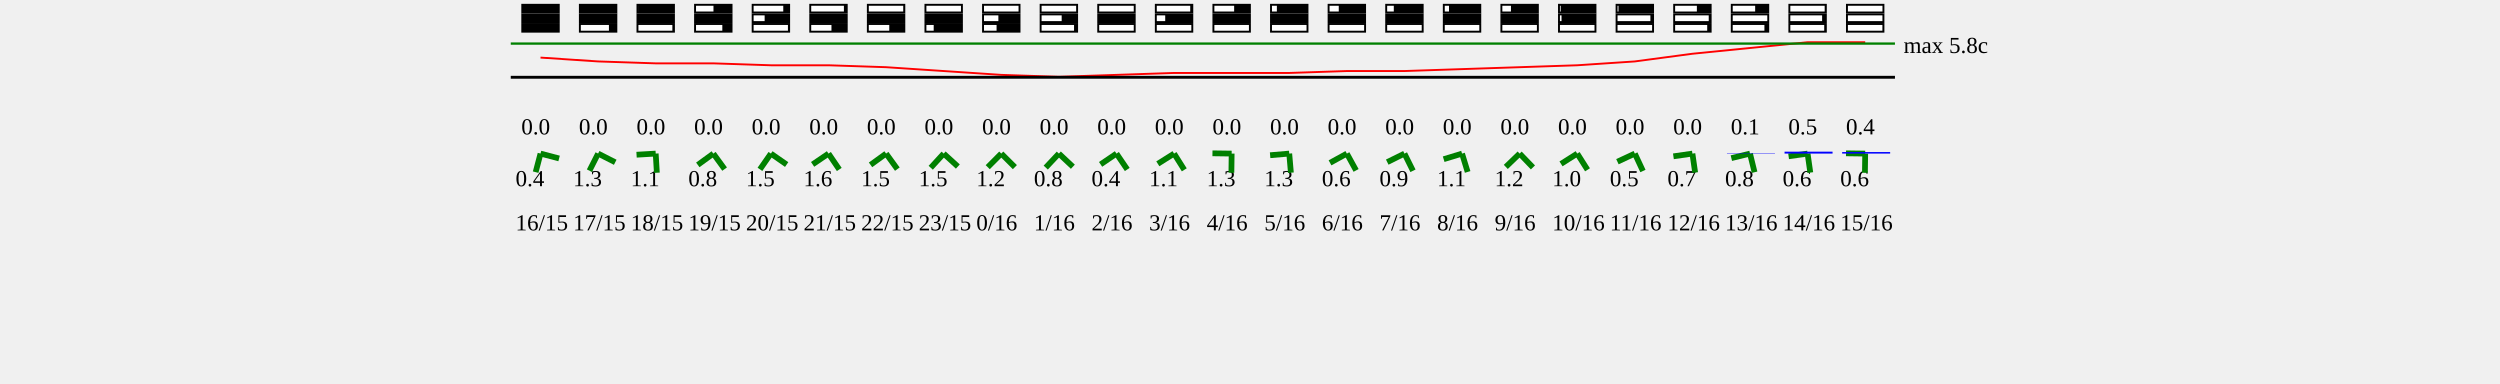
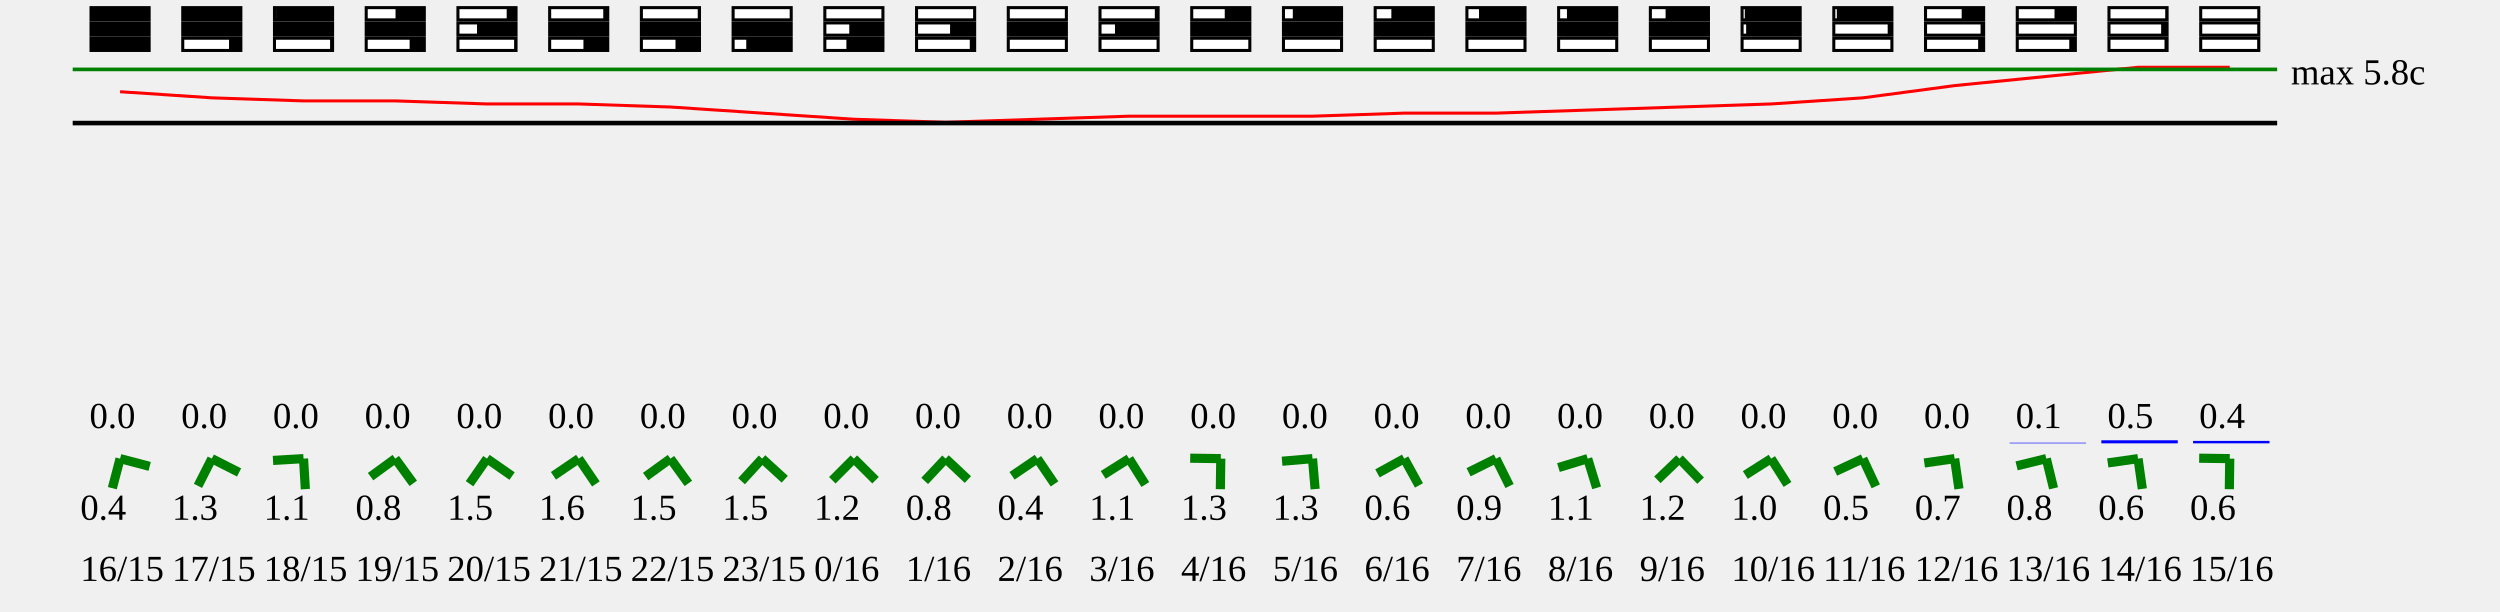
<svg height="200">
-   <g height="130" width="30" transform="translate(0,0)">
+   <g height="400" width="30" transform="translate(0,0)">
    <rect y="2" x="5" rx="0" width="20" height="5" fill="black" />
    <rect y="3" x="6" rx="0" width="0.0" height="3" fill="white" />
    <rect y="7" x="5" rx="0" width="20" height="5" fill="black" />
    <rect y="8" x="6" rx="0" width="0.0" height="3" fill="white" />
    <rect y="12" x="5" rx="0" width="20" height="5" fill="black" />
    <rect y="13" x="6" rx="0" width="0.0" height="3" fill="white" />
-     <text y="97" x="2">0.4</text>
-     <g transform="translate(15,80)">
+     <text y="170" x="2">0.4</text>
+     <g transform="translate(15,150)">
      <g stroke="green" transform="rotate(374.7)">
        <line x2="0" y2="10" x1="0" y1="0" stroke-width="3" />
        <line x2="10" y2="0" x1="0" y1="0" stroke-width="3" />
      </g>
    </g>
-     <rect x="3" y="80.0" fill="blue" width="25" height="0.0" />
-     <text x="5" y="70">0.0</text>
-     <text x="2" y="120">16/15</text>
-   </g>
-   <g height="130" width="30" transform="translate(30,0)">
+     <rect x="3" y="145.0" fill="blue" width="25" height="0.0" />
+     <text x="5" y="140">0.0</text>
+     <text x="2" y="190">16/15</text>
+   </g>
+   <g height="400" width="30" transform="translate(30,0)">
    <rect y="2" x="5" rx="0" width="20" height="5" fill="black" />
    <rect y="3" x="6" rx="0" width="0.0" height="3" fill="white" />
    <rect y="7" x="5" rx="0" width="20" height="5" fill="black" />
    <rect y="8" x="6" rx="0" width="0.0" height="3" fill="white" />
    <rect y="12" x="5" rx="0" width="20" height="5" fill="black" />
    <rect y="13" x="6" rx="0" width="14.634" height="3" fill="white" />
-     <text y="97" x="2">1.3</text>
-     <g transform="translate(15,80)">
+     <text y="170" x="2">1.3</text>
+     <g transform="translate(15,150)">
      <g stroke="green" transform="rotate(386.9)">
        <line x2="0" y2="10" x1="0" y1="0" stroke-width="3" />
        <line x2="10" y2="0" x1="0" y1="0" stroke-width="3" />
      </g>
    </g>
-     <rect x="3" y="80.0" fill="blue" width="25" height="0.0" />
-     <text x="5" y="70">0.0</text>
-     <text x="2" y="120">17/15</text>
-   </g>
-   <g height="130" width="30" transform="translate(60,0)">
+     <rect x="3" y="145.0" fill="blue" width="25" height="0.0" />
+     <text x="5" y="140">0.0</text>
+     <text x="2" y="190">17/15</text>
+   </g>
+   <g height="400" width="30" transform="translate(60,0)">
    <rect y="2" x="5" rx="0" width="20" height="5" fill="black" />
    <rect y="3" x="6" rx="0" width="0.018" height="3" fill="white" />
    <rect y="7" x="5" rx="0" width="20" height="5" fill="black" />
    <rect y="8" x="6" rx="0" width="0.0" height="3" fill="white" />
    <rect y="12" x="5" rx="0" width="20" height="5" fill="black" />
    <rect y="13" x="6" rx="0" width="17.676" height="3" fill="white" />
-     <text y="97" x="2">1.1</text>
-     <g transform="translate(15,80)">
+     <text y="170" x="2">1.1</text>
+     <g transform="translate(15,150)">
      <g stroke="green" transform="rotate(446.6)">
        <line x2="0" y2="10" x1="0" y1="0" stroke-width="3" />
        <line x2="10" y2="0" x1="0" y1="0" stroke-width="3" />
      </g>
    </g>
-     <rect x="3" y="80.0" fill="blue" width="25" height="0.0" />
-     <text x="5" y="70">0.0</text>
-     <text x="2" y="120">18/15</text>
-   </g>
-   <g height="130" width="30" transform="translate(90,0)">
+     <rect x="3" y="145.0" fill="blue" width="25" height="0.0" />
+     <text x="5" y="140">0.0</text>
+     <text x="2" y="190">18/15</text>
+   </g>
+   <g height="400" width="30" transform="translate(90,0)">
    <rect y="2" x="5" rx="0" width="20" height="5" fill="black" />
    <rect y="3" x="6" rx="0" width="9.09" height="3" fill="white" />
    <rect y="7" x="5" rx="0" width="20" height="5" fill="black" />
    <rect y="8" x="6" rx="0" width="0.0" height="3" fill="white" />
    <rect y="12" x="5" rx="0" width="20" height="5" fill="black" />
    <rect y="13" x="6" rx="0" width="13.698" height="3" fill="white" />
-     <text y="97" x="2">0.8</text>
-     <g transform="translate(15,80)">
+     <text y="170" x="2">0.8</text>
+     <g transform="translate(15,150)">
      <g stroke="green" transform="rotate(413.9)">
        <line x2="0" y2="10" x1="0" y1="0" stroke-width="3" />
        <line x2="10" y2="0" x1="0" y1="0" stroke-width="3" />
      </g>
    </g>
-     <rect x="3" y="80.0" fill="blue" width="25" height="0.0" />
-     <text x="5" y="70">0.0</text>
-     <text x="2" y="120">19/15</text>
-   </g>
-   <g height="130" width="30" transform="translate(120,0)">
+     <rect x="3" y="145.0" fill="blue" width="25" height="0.0" />
+     <text x="5" y="140">0.0</text>
+     <text x="2" y="190">19/15</text>
+   </g>
+   <g height="400" width="30" transform="translate(120,0)">
    <rect y="2" x="5" rx="0" width="20" height="5" fill="black" />
    <rect y="3" x="6" rx="0" width="15.444" height="3" fill="white" />
    <rect y="7" x="5" rx="0" width="20" height="5" fill="black" />
    <rect y="8" x="6" rx="0" width="5.742" height="3" fill="white" />
    <rect y="12" x="5" rx="0" width="20" height="5" fill="black" />
    <rect y="13" x="6" rx="0" width="17.874" height="3" fill="white" />
-     <text y="97" x="2">1.5</text>
-     <g transform="translate(15,80)">
+     <text y="170" x="2">1.5</text>
+     <g transform="translate(15,150)">
      <g stroke="green" transform="rotate(394.8)">
        <line x2="0" y2="10" x1="0" y1="0" stroke-width="3" />
        <line x2="10" y2="0" x1="0" y1="0" stroke-width="3" />
      </g>
    </g>
-     <rect x="3" y="80.0" fill="blue" width="25" height="0.0" />
-     <text x="5" y="70">0.0</text>
-     <text x="2" y="120">20/15</text>
-   </g>
-   <g height="130" width="30" transform="translate(150,0)">
+     <rect x="3" y="145.0" fill="blue" width="25" height="0.0" />
+     <text x="5" y="140">0.0</text>
+     <text x="2" y="190">20/15</text>
+   </g>
+   <g height="400" width="30" transform="translate(150,0)">
    <rect y="2" x="5" rx="0" width="20" height="5" fill="black" />
    <rect y="3" x="6" rx="0" width="17.028" height="3" fill="white" />
    <rect y="7" x="5" rx="0" width="20" height="5" fill="black" />
    <rect y="8" x="6" rx="0" width="0.0" height="3" fill="white" />
    <rect y="12" x="5" rx="0" width="20" height="5" fill="black" />
    <rect y="13" x="6" rx="0" width="10.548" height="3" fill="white" />
-     <text y="97" x="2">1.6</text>
-     <g transform="translate(15,80)">
+     <text y="170" x="2">1.6</text>
+     <g transform="translate(15,150)">
      <g stroke="green" transform="rotate(415.8)">
        <line x2="0" y2="10" x1="0" y1="0" stroke-width="3" />
        <line x2="10" y2="0" x1="0" y1="0" stroke-width="3" />
      </g>
    </g>
-     <rect x="3" y="80.0" fill="blue" width="25" height="0.0" />
-     <text x="5" y="70">0.0</text>
-     <text x="2" y="120">21/15</text>
-   </g>
-   <g height="130" width="30" transform="translate(180,0)">
+     <rect x="3" y="145.0" fill="blue" width="25" height="0.0" />
+     <text x="5" y="140">0.0</text>
+     <text x="2" y="190">21/15</text>
+   </g>
+   <g height="400" width="30" transform="translate(180,0)">
    <rect y="2" x="5" rx="0" width="20" height="5" fill="black" />
    <rect y="3" x="6" rx="0" width="17.928" height="3" fill="white" />
    <rect y="7" x="5" rx="0" width="20" height="5" fill="black" />
    <rect y="8" x="6" rx="0" width="0.0" height="3" fill="white" />
    <rect y="12" x="5" rx="0" width="20" height="5" fill="black" />
    <rect y="13" x="6" rx="0" width="10.656" height="3" fill="white" />
-     <text y="97" x="2">1.5</text>
-     <g transform="translate(15,80)">
+     <text y="170" x="2">1.5</text>
+     <g transform="translate(15,150)">
      <g stroke="green" transform="rotate(414.1)">
        <line x2="0" y2="10" x1="0" y1="0" stroke-width="3" />
        <line x2="10" y2="0" x1="0" y1="0" stroke-width="3" />
      </g>
    </g>
-     <rect x="3" y="80.0" fill="blue" width="25" height="0.0" />
-     <text x="5" y="70">0.0</text>
-     <text x="2" y="120">22/15</text>
-   </g>
-   <g height="130" width="30" transform="translate(210,0)">
+     <rect x="3" y="145.0" fill="blue" width="25" height="0.0" />
+     <text x="5" y="140">0.0</text>
+     <text x="2" y="190">22/15</text>
+   </g>
+   <g height="400" width="30" transform="translate(210,0)">
    <rect y="2" x="5" rx="0" width="20" height="5" fill="black" />
    <rect y="3" x="6" rx="0" width="18.0" height="3" fill="white" />
    <rect y="7" x="5" rx="0" width="20" height="5" fill="black" />
    <rect y="8" x="6" rx="0" width="0.0" height="3" fill="white" />
    <rect y="12" x="5" rx="0" width="20" height="5" fill="black" />
    <rect y="13" x="6" rx="0" width="3.798" height="3" fill="white" />
-     <text y="97" x="2">1.5</text>
-     <g transform="translate(15,80)">
+     <text y="170" x="2">1.5</text>
+     <g transform="translate(15,150)">
      <g stroke="green" transform="rotate(402.4)">
        <line x2="0" y2="10" x1="0" y1="0" stroke-width="3" />
        <line x2="10" y2="0" x1="0" y1="0" stroke-width="3" />
      </g>
    </g>
-     <rect x="3" y="80.0" fill="blue" width="25" height="0.0" />
-     <text x="5" y="70">0.0</text>
-     <text x="2" y="120">23/15</text>
-   </g>
-   <g height="130" width="30" transform="translate(240,0)">
+     <rect x="3" y="145.0" fill="blue" width="25" height="0.0" />
+     <text x="5" y="140">0.0</text>
+     <text x="2" y="190">23/15</text>
+   </g>
+   <g height="400" width="30" transform="translate(240,0)">
    <rect y="2" x="5" rx="0" width="20" height="5" fill="black" />
    <rect y="3" x="6" rx="0" width="18.0" height="3" fill="white" />
    <rect y="7" x="5" rx="0" width="20" height="5" fill="black" />
    <rect y="8" x="6" rx="0" width="7.488" height="3" fill="white" />
    <rect y="12" x="5" rx="0" width="20" height="5" fill="black" />
    <rect y="13" x="6" rx="0" width="6.552" height="3" fill="white" />
-     <text y="97" x="2">1.2</text>
-     <g transform="translate(15,80)">
+     <text y="170" x="2">1.2</text>
+     <g transform="translate(15,150)">
      <g stroke="green" transform="rotate(404.9)">
        <line x2="0" y2="10" x1="0" y1="0" stroke-width="3" />
        <line x2="10" y2="0" x1="0" y1="0" stroke-width="3" />
      </g>
    </g>
-     <rect x="3" y="80.0" fill="blue" width="25" height="0.0" />
-     <text x="5" y="70">0.0</text>
-     <text x="2" y="120">0/16</text>
-   </g>
-   <g height="130" width="30" transform="translate(270,0)">
+     <rect x="3" y="145.0" fill="blue" width="25" height="0.0" />
+     <text x="5" y="140">0.0</text>
+     <text x="2" y="190">0/16</text>
+   </g>
+   <g height="400" width="30" transform="translate(270,0)">
    <rect y="2" x="5" rx="0" width="20" height="5" fill="black" />
    <rect y="3" x="6" rx="0" width="18.0" height="3" fill="white" />
    <rect y="7" x="5" rx="0" width="20" height="5" fill="black" />
    <rect y="8" x="6" rx="0" width="10.458" height="3" fill="white" />
    <rect y="12" x="5" rx="0" width="20" height="5" fill="black" />
    <rect y="13" x="6" rx="0" width="16.902" height="3" fill="white" />
-     <text y="97" x="2">0.8</text>
-     <g transform="translate(15,80)">
+     <text y="170" x="2">0.8</text>
+     <g transform="translate(15,150)">
      <g stroke="green" transform="rotate(403.2)">
        <line x2="0" y2="10" x1="0" y1="0" stroke-width="3" />
        <line x2="10" y2="0" x1="0" y1="0" stroke-width="3" />
      </g>
    </g>
-     <rect x="3" y="80.0" fill="blue" width="25" height="0.0" />
-     <text x="5" y="70">0.0</text>
-     <text x="2" y="120">1/16</text>
-   </g>
-   <g height="130" width="30" transform="translate(300,0)">
+     <rect x="3" y="145.0" fill="blue" width="25" height="0.0" />
+     <text x="5" y="140">0.0</text>
+     <text x="2" y="190">1/16</text>
+   </g>
+   <g height="400" width="30" transform="translate(300,0)">
    <rect y="2" x="5" rx="0" width="20" height="5" fill="black" />
    <rect y="3" x="6" rx="0" width="18.0" height="3" fill="white" />
    <rect y="7" x="5" rx="0" width="20" height="5" fill="black" />
    <rect y="8" x="6" rx="0" width="0.0" height="3" fill="white" />
    <rect y="12" x="5" rx="0" width="20" height="5" fill="black" />
    <rect y="13" x="6" rx="0" width="18.0" height="3" fill="white" />
-     <text y="97" x="2">0.4</text>
-     <g transform="translate(15,80)">
+     <text y="170" x="2">0.4</text>
+     <g transform="translate(15,150)">
      <g stroke="green" transform="rotate(415.8)">
        <line x2="0" y2="10" x1="0" y1="0" stroke-width="3" />
        <line x2="10" y2="0" x1="0" y1="0" stroke-width="3" />
      </g>
    </g>
-     <rect x="3" y="80.0" fill="blue" width="25" height="0.0" />
-     <text x="5" y="70">0.0</text>
-     <text x="2" y="120">2/16</text>
-   </g>
-   <g height="130" width="30" transform="translate(330,0)">
+     <rect x="3" y="145.0" fill="blue" width="25" height="0.0" />
+     <text x="5" y="140">0.0</text>
+     <text x="2" y="190">2/16</text>
+   </g>
+   <g height="400" width="30" transform="translate(330,0)">
    <rect y="2" x="5" rx="0" width="20" height="5" fill="black" />
    <rect y="3" x="6" rx="0" width="17.424" height="3" fill="white" />
    <rect y="7" x="5" rx="0" width="20" height="5" fill="black" />
    <rect y="8" x="6" rx="0" width="4.392" height="3" fill="white" />
    <rect y="12" x="5" rx="0" width="20" height="5" fill="black" />
    <rect y="13" x="6" rx="0" width="18.0" height="3" fill="white" />
-     <text y="97" x="2">1.1</text>
-     <g transform="translate(15,80)">
+     <text y="170" x="2">1.1</text>
+     <g transform="translate(15,150)">
      <g stroke="green" transform="rotate(417.8)">
        <line x2="0" y2="10" x1="0" y1="0" stroke-width="3" />
        <line x2="10" y2="0" x1="0" y1="0" stroke-width="3" />
      </g>
    </g>
-     <rect x="3" y="80.0" fill="blue" width="25" height="0.0" />
-     <text x="5" y="70">0.0</text>
-     <text x="2" y="120">3/16</text>
-   </g>
-   <g height="130" width="30" transform="translate(360,0)">
+     <rect x="3" y="145.0" fill="blue" width="25" height="0.0" />
+     <text x="5" y="140">0.0</text>
+     <text x="2" y="190">3/16</text>
+   </g>
+   <g height="400" width="30" transform="translate(360,0)">
    <rect y="2" x="5" rx="0" width="20" height="5" fill="black" />
    <rect y="3" x="6" rx="0" width="10.296" height="3" fill="white" />
    <rect y="7" x="5" rx="0" width="20" height="5" fill="black" />
    <rect y="8" x="6" rx="0" width="0.0" height="3" fill="white" />
    <rect y="12" x="5" rx="0" width="20" height="5" fill="black" />
    <rect y="13" x="6" rx="0" width="18.0" height="3" fill="white" />
-     <text y="97" x="2">1.3</text>
-     <g transform="translate(15,80)">
+     <text y="170" x="2">1.3</text>
+     <g transform="translate(15,150)">
      <g stroke="green" transform="rotate(450.8)">
        <line x2="0" y2="10" x1="0" y1="0" stroke-width="3" />
        <line x2="10" y2="0" x1="0" y1="0" stroke-width="3" />
      </g>
    </g>
-     <rect x="3" y="80.0" fill="blue" width="25" height="0.0" />
-     <text x="5" y="70">0.0</text>
-     <text x="2" y="120">4/16</text>
-   </g>
-   <g height="130" width="30" transform="translate(390,0)">
+     <rect x="3" y="145.0" fill="blue" width="25" height="0.0" />
+     <text x="5" y="140">0.0</text>
+     <text x="2" y="190">4/16</text>
+   </g>
+   <g height="400" width="30" transform="translate(390,0)">
    <rect y="2" x="5" rx="0" width="20" height="5" fill="black" />
    <rect y="3" x="6" rx="0" width="2.556" height="3" fill="white" />
    <rect y="7" x="5" rx="0" width="20" height="5" fill="black" />
    <rect y="8" x="6" rx="0" width="0.0" height="3" fill="white" />
    <rect y="12" x="5" rx="0" width="20" height="5" fill="black" />
    <rect y="13" x="6" rx="0" width="18.0" height="3" fill="white" />
-     <text y="97" x="2">1.3</text>
-     <g transform="translate(15,80)">
+     <text y="170" x="2">1.3</text>
+     <g transform="translate(15,150)">
      <g stroke="green" transform="rotate(445.1)">
        <line x2="0" y2="10" x1="0" y1="0" stroke-width="3" />
        <line x2="10" y2="0" x1="0" y1="0" stroke-width="3" />
      </g>
    </g>
-     <rect x="3" y="80.0" fill="blue" width="25" height="0.0" />
-     <text x="5" y="70">0.0</text>
-     <text x="2" y="120">5/16</text>
-   </g>
-   <g height="130" width="30" transform="translate(420,0)">
+     <rect x="3" y="145.0" fill="blue" width="25" height="0.0" />
+     <text x="5" y="140">0.0</text>
+     <text x="2" y="190">5/16</text>
+   </g>
+   <g height="400" width="30" transform="translate(420,0)">
    <rect y="2" x="5" rx="0" width="20" height="5" fill="black" />
    <rect y="3" x="6" rx="0" width="4.788" height="3" fill="white" />
    <rect y="7" x="5" rx="0" width="20" height="5" fill="black" />
    <rect y="8" x="6" rx="0" width="0.0" height="3" fill="white" />
    <rect y="12" x="5" rx="0" width="20" height="5" fill="black" />
    <rect y="13" x="6" rx="0" width="18.0" height="3" fill="white" />
-     <text y="97" x="2">0.6</text>
-     <g transform="translate(15,80)">
+     <text y="170" x="2">0.6</text>
+     <g transform="translate(15,150)">
      <g stroke="green" transform="rotate(421.2)">
        <line x2="0" y2="10" x1="0" y1="0" stroke-width="3" />
        <line x2="10" y2="0" x1="0" y1="0" stroke-width="3" />
      </g>
    </g>
-     <rect x="3" y="80.0" fill="blue" width="25" height="0.0" />
-     <text x="5" y="70">0.0</text>
-     <text x="2" y="120">6/16</text>
-   </g>
-   <g height="130" width="30" transform="translate(450,0)">
+     <rect x="3" y="145.0" fill="blue" width="25" height="0.0" />
+     <text x="5" y="140">0.0</text>
+     <text x="2" y="190">6/16</text>
+   </g>
+   <g height="400" width="30" transform="translate(450,0)">
    <rect y="2" x="5" rx="0" width="20" height="5" fill="black" />
    <rect y="3" x="6" rx="0" width="3.456" height="3" fill="white" />
    <rect y="7" x="5" rx="0" width="20" height="5" fill="black" />
    <rect y="8" x="6" rx="0" width="0.0" height="3" fill="white" />
    <rect y="12" x="5" rx="0" width="20" height="5" fill="black" />
    <rect y="13" x="6" rx="0" width="18.0" height="3" fill="white" />
-     <text y="97" x="2">0.9</text>
-     <g transform="translate(15,80)">
+     <text y="170" x="2">0.9</text>
+     <g transform="translate(15,150)">
      <g stroke="green" transform="rotate(423.6)">
        <line x2="0" y2="10" x1="0" y1="0" stroke-width="3" />
        <line x2="10" y2="0" x1="0" y1="0" stroke-width="3" />
      </g>
    </g>
-     <rect x="3" y="80.0" fill="blue" width="25" height="0.0" />
-     <text x="5" y="70">0.0</text>
-     <text x="2" y="120">7/16</text>
-   </g>
-   <g height="130" width="30" transform="translate(480,0)">
+     <rect x="3" y="145.0" fill="blue" width="25" height="0.0" />
+     <text x="5" y="140">0.0</text>
+     <text x="2" y="190">7/16</text>
+   </g>
+   <g height="400" width="30" transform="translate(480,0)">
    <rect y="2" x="5" rx="0" width="20" height="5" fill="black" />
    <rect y="3" x="6" rx="0" width="2.214" height="3" fill="white" />
    <rect y="7" x="5" rx="0" width="20" height="5" fill="black" />
    <rect y="8" x="6" rx="0" width="0.0" height="3" fill="white" />
    <rect y="12" x="5" rx="0" width="20" height="5" fill="black" />
    <rect y="13" x="6" rx="0" width="18.0" height="3" fill="white" />
-     <text y="97" x="2">1.1</text>
-     <g transform="translate(15,80)">
+     <text y="170" x="2">1.1</text>
+     <g transform="translate(15,150)">
      <g stroke="green" transform="rotate(433.0)">
        <line x2="0" y2="10" x1="0" y1="0" stroke-width="3" />
        <line x2="10" y2="0" x1="0" y1="0" stroke-width="3" />
      </g>
    </g>
-     <rect x="3" y="80.0" fill="blue" width="25" height="0.0" />
-     <text x="5" y="70">0.0</text>
-     <text x="2" y="120">8/16</text>
-   </g>
-   <g height="130" width="30" transform="translate(510,0)">
+     <rect x="3" y="145.0" fill="blue" width="25" height="0.0" />
+     <text x="5" y="140">0.0</text>
+     <text x="2" y="190">8/16</text>
+   </g>
+   <g height="400" width="30" transform="translate(510,0)">
    <rect y="2" x="5" rx="0" width="20" height="5" fill="black" />
    <rect y="3" x="6" rx="0" width="4.482" height="3" fill="white" />
    <rect y="7" x="5" rx="0" width="20" height="5" fill="black" />
    <rect y="8" x="6" rx="0" width="0.0" height="3" fill="white" />
    <rect y="12" x="5" rx="0" width="20" height="5" fill="black" />
    <rect y="13" x="6" rx="0" width="18.0" height="3" fill="white" />
-     <text y="97" x="2">1.2</text>
-     <g transform="translate(15,80)">
+     <text y="170" x="2">1.2</text>
+     <g transform="translate(15,150)">
      <g stroke="green" transform="rotate(406.1)">
        <line x2="0" y2="10" x1="0" y1="0" stroke-width="3" />
        <line x2="10" y2="0" x1="0" y1="0" stroke-width="3" />
      </g>
    </g>
-     <rect x="3" y="80.0" fill="blue" width="25" height="0.0" />
-     <text x="5" y="70">0.0</text>
-     <text x="2" y="120">9/16</text>
-   </g>
-   <g height="130" width="30" transform="translate(540,0)">
+     <rect x="3" y="145.0" fill="blue" width="25" height="0.0" />
+     <text x="5" y="140">0.0</text>
+     <text x="2" y="190">9/16</text>
+   </g>
+   <g height="400" width="30" transform="translate(540,0)">
    <rect y="2" x="5" rx="0" width="20" height="5" fill="black" />
    <rect y="3" x="6" rx="0" width="0.378" height="3" fill="white" />
    <rect y="7" x="5" rx="0" width="20" height="5" fill="black" />
    <rect y="8" x="6" rx="0" width="0.828" height="3" fill="white" />
    <rect y="12" x="5" rx="0" width="20" height="5" fill="black" />
    <rect y="13" x="6" rx="0" width="18.0" height="3" fill="white" />
-     <text y="97" x="2">1.0</text>
-     <g transform="translate(15,80)">
+     <text y="170" x="2">1.0</text>
+     <g transform="translate(15,150)">
      <g stroke="green" transform="rotate(417.6)">
        <line x2="0" y2="10" x1="0" y1="0" stroke-width="3" />
        <line x2="10" y2="0" x1="0" y1="0" stroke-width="3" />
      </g>
    </g>
-     <rect x="3" y="80.0" fill="blue" width="25" height="0.0" />
-     <text x="5" y="70">0.0</text>
-     <text x="2" y="120">10/16</text>
-   </g>
-   <g height="130" width="30" transform="translate(570,0)">
+     <rect x="3" y="145.0" fill="blue" width="25" height="0.0" />
+     <text x="5" y="140">0.0</text>
+     <text x="2" y="190">10/16</text>
+   </g>
+   <g height="400" width="30" transform="translate(570,0)">
    <rect y="2" x="5" rx="0" width="20" height="5" fill="black" />
    <rect y="3" x="6" rx="0" width="0.486" height="3" fill="white" />
    <rect y="7" x="5" rx="0" width="20" height="5" fill="black" />
    <rect y="8" x="6" rx="0" width="17.118" height="3" fill="white" />
    <rect y="12" x="5" rx="0" width="20" height="5" fill="black" />
    <rect y="13" x="6" rx="0" width="18.0" height="3" fill="white" />
-     <text y="97" x="2">0.5</text>
-     <g transform="translate(15,80)">
+     <text y="170" x="2">0.5</text>
+     <g transform="translate(15,150)">
      <g stroke="green" transform="rotate(425.0)">
        <line x2="0" y2="10" x1="0" y1="0" stroke-width="3" />
        <line x2="10" y2="0" x1="0" y1="0" stroke-width="3" />
      </g>
    </g>
-     <rect x="3" y="80.0" fill="blue" width="25" height="0.0" />
-     <text x="5" y="70">0.0</text>
-     <text x="2" y="120">11/16</text>
-   </g>
-   <g height="130" width="30" transform="translate(600,0)">
+     <rect x="3" y="145.0" fill="blue" width="25" height="0.0" />
+     <text x="5" y="140">0.0</text>
+     <text x="2" y="190">11/16</text>
+   </g>
+   <g height="400" width="30" transform="translate(600,0)">
    <rect y="2" x="5" rx="0" width="20" height="5" fill="black" />
    <rect y="3" x="6" rx="0" width="11.322" height="3" fill="white" />
    <rect y="7" x="5" rx="0" width="20" height="5" fill="black" />
    <rect y="8" x="6" rx="0" width="17.496" height="3" fill="white" />
    <rect y="12" x="5" rx="0" width="20" height="5" fill="black" />
    <rect y="13" x="6" rx="0" width="16.704" height="3" fill="white" />
-     <text y="97" x="2">0.7</text>
-     <g transform="translate(15,80)">
+     <text y="170" x="2">0.7</text>
+     <g transform="translate(15,150)">
      <g stroke="green" transform="rotate(441.8)">
        <line x2="0" y2="10" x1="0" y1="0" stroke-width="3" />
        <line x2="10" y2="0" x1="0" y1="0" stroke-width="3" />
      </g>
    </g>
-     <rect x="3" y="80.0" fill="blue" width="25" height="0.0" />
-     <text x="5" y="70">0.0</text>
-     <text x="2" y="120">12/16</text>
-   </g>
-   <g height="130" width="30" transform="translate(630,0)">
+     <rect x="3" y="145.0" fill="blue" width="25" height="0.0" />
+     <text x="5" y="140">0.0</text>
+     <text x="2" y="190">12/16</text>
+   </g>
+   <g height="400" width="30" transform="translate(630,0)">
    <rect y="2" x="5" rx="0" width="20" height="5" fill="black" />
    <rect y="3" x="6" rx="0" width="11.682" height="3" fill="white" />
    <rect y="7" x="5" rx="0" width="20" height="5" fill="black" />
    <rect y="8" x="6" rx="0" width="18.0" height="3" fill="white" />
    <rect y="12" x="5" rx="0" width="20" height="5" fill="black" />
    <rect y="13" x="6" rx="0" width="16.506" height="3" fill="white" />
-     <text y="97" x="2">0.8</text>
-     <g transform="translate(15,80)">
+     <text y="170" x="2">0.8</text>
+     <g transform="translate(15,150)">
      <g stroke="green" transform="rotate(436.3)">
        <line x2="0" y2="10" x1="0" y1="0" stroke-width="3" />
        <line x2="10" y2="0" x1="0" y1="0" stroke-width="3" />
      </g>
    </g>
-     <rect x="3" y="79.8" fill="blue" width="25" height="0.2" />
-     <text x="5" y="70">0.1</text>
-     <text x="2" y="120">13/16</text>
-   </g>
-   <g height="130" width="30" transform="translate(660,0)">
+     <rect x="3" y="144.8" fill="blue" width="25" height="0.2" />
+     <text x="5" y="140">0.1</text>
+     <text x="2" y="190">13/16</text>
+   </g>
+   <g height="400" width="30" transform="translate(660,0)">
    <rect y="2" x="5" rx="0" width="20" height="5" fill="black" />
    <rect y="3" x="6" rx="0" width="17.892" height="3" fill="white" />
    <rect y="7" x="5" rx="0" width="20" height="5" fill="black" />
    <rect y="8" x="6" rx="0" width="16.56" height="3" fill="white" />
    <rect y="12" x="5" rx="0" width="20" height="5" fill="black" />
    <rect y="13" x="6" rx="0" width="17.658" height="3" fill="white" />
-     <text y="97" x="2">0.6</text>
-     <g transform="translate(15,80)">
+     <text y="170" x="2">0.6</text>
+     <g transform="translate(15,150)">
      <g stroke="green" transform="rotate(441.9)">
        <line x2="0" y2="10" x1="0" y1="0" stroke-width="3" />
        <line x2="10" y2="0" x1="0" y1="0" stroke-width="3" />
      </g>
    </g>
-     <rect x="3" y="79.0" fill="blue" width="25" height="1.0" />
-     <text x="5" y="70">0.5</text>
-     <text x="2" y="120">14/16</text>
-   </g>
-   <g height="130" width="30" transform="translate(690,0)">
+     <rect x="3" y="144.0" fill="blue" width="25" height="1.0" />
+     <text x="5" y="140">0.5</text>
+     <text x="2" y="190">14/16</text>
+   </g>
+   <g height="400" width="30" transform="translate(690,0)">
    <rect y="2" x="5" rx="0" width="20" height="5" fill="black" />
    <rect y="3" x="6" rx="0" width="18.0" height="3" fill="white" />
    <rect y="7" x="5" rx="0" width="20" height="5" fill="black" />
    <rect y="8" x="6" rx="0" width="17.982" height="3" fill="white" />
    <rect y="12" x="5" rx="0" width="20" height="5" fill="black" />
    <rect y="13" x="6" rx="0" width="17.964" height="3" fill="white" />
-     <text y="97" x="2">0.6</text>
-     <g transform="translate(15,80)">
+     <text y="170" x="2">0.6</text>
+     <g transform="translate(15,150)">
      <g stroke="green" transform="rotate(450.8)">
        <line x2="0" y2="10" x1="0" y1="0" stroke-width="3" />
        <line x2="10" y2="0" x1="0" y1="0" stroke-width="3" />
      </g>
    </g>
-     <rect x="3" y="79.2" fill="blue" width="25" height="0.8" />
-     <text x="5" y="70">0.4</text>
-     <text x="2" y="120">15/16</text>
+     <rect x="3" y="144.2" fill="blue" width="25" height="0.8" />
+     <text x="5" y="140">0.4</text>
+     <text x="2" y="190">15/16</text>
  </g>
  <g transform="translate(0,15)">
    <polyline points="15,15 45,17 75,18 105,18 135,19 165,19 195,20 225,22 255,24 285,25 315,24 345,23 375,23 405,23 435,22 465,22 495,21 525,20 555,19 585,17 615,13 645,10 675,7 705,7" stroke="red" fill="none" />
    <rect y="25" x="0" width="720" height="0.5" stroke="black" />
    <rect y="7.6" x="0" width="720" height="0.2" stroke="green" />
    <text y="12.6" x="725">max 5.8c</text>
  </g>
</svg>
